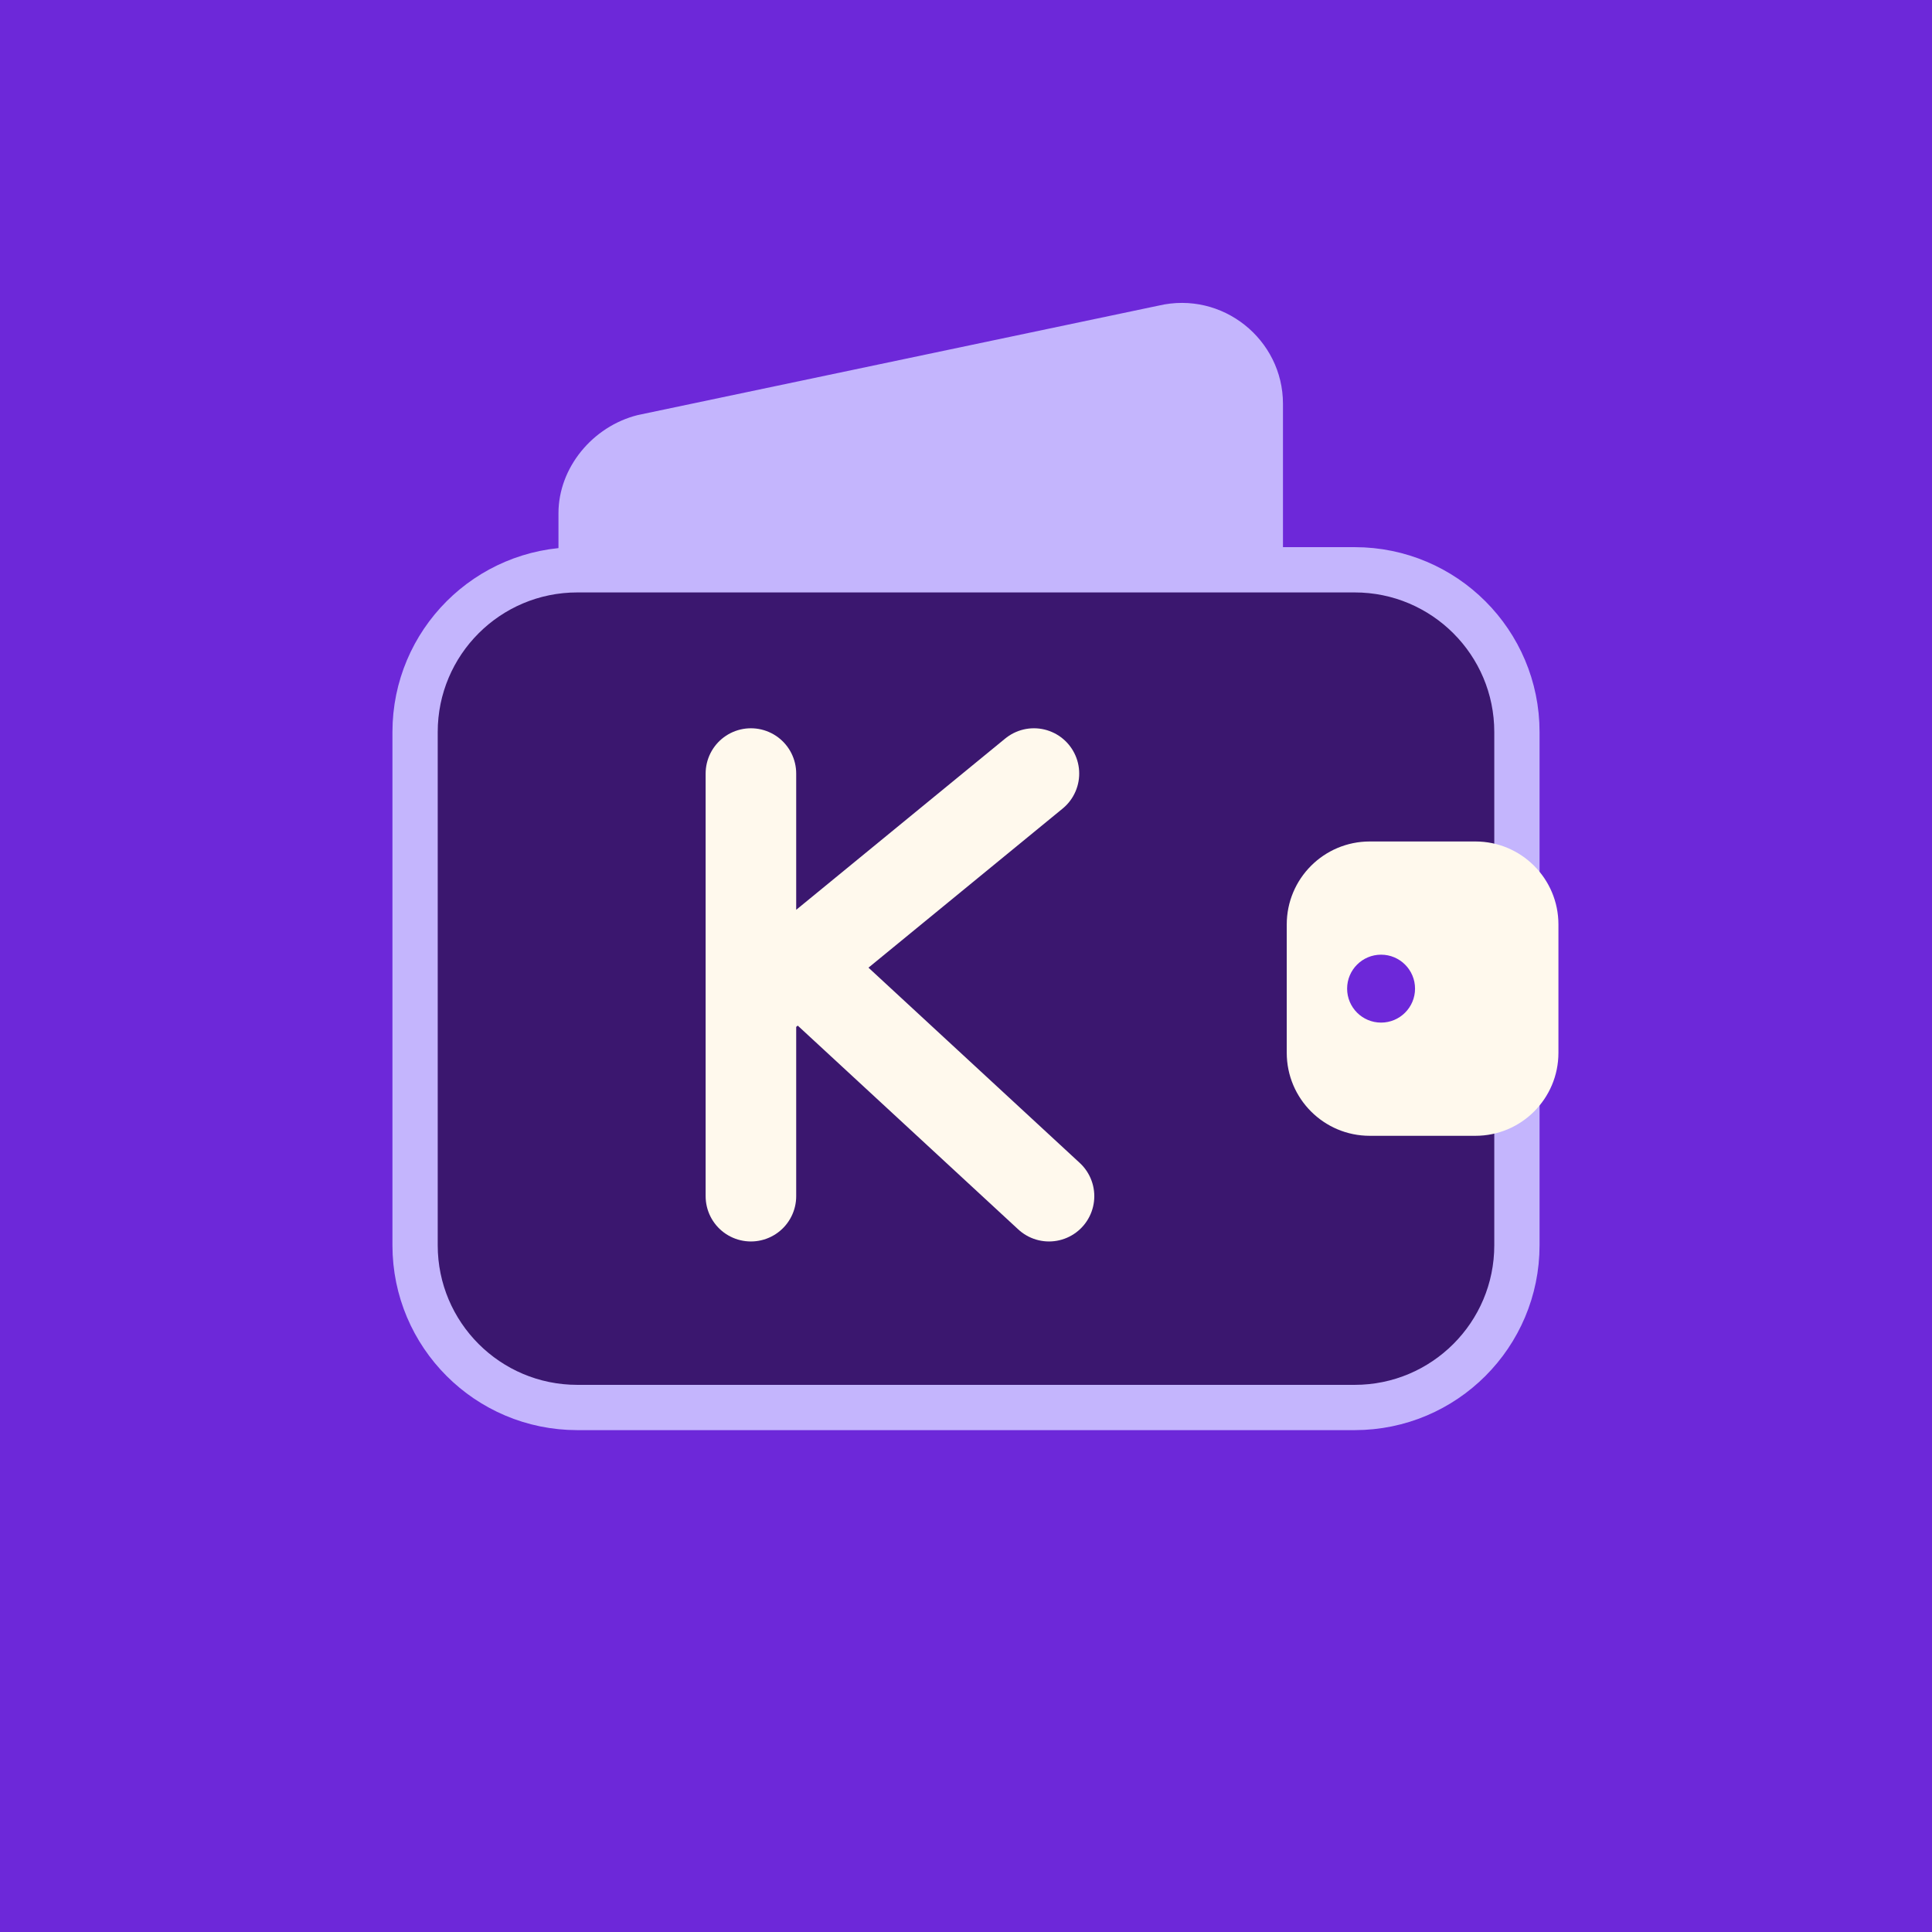
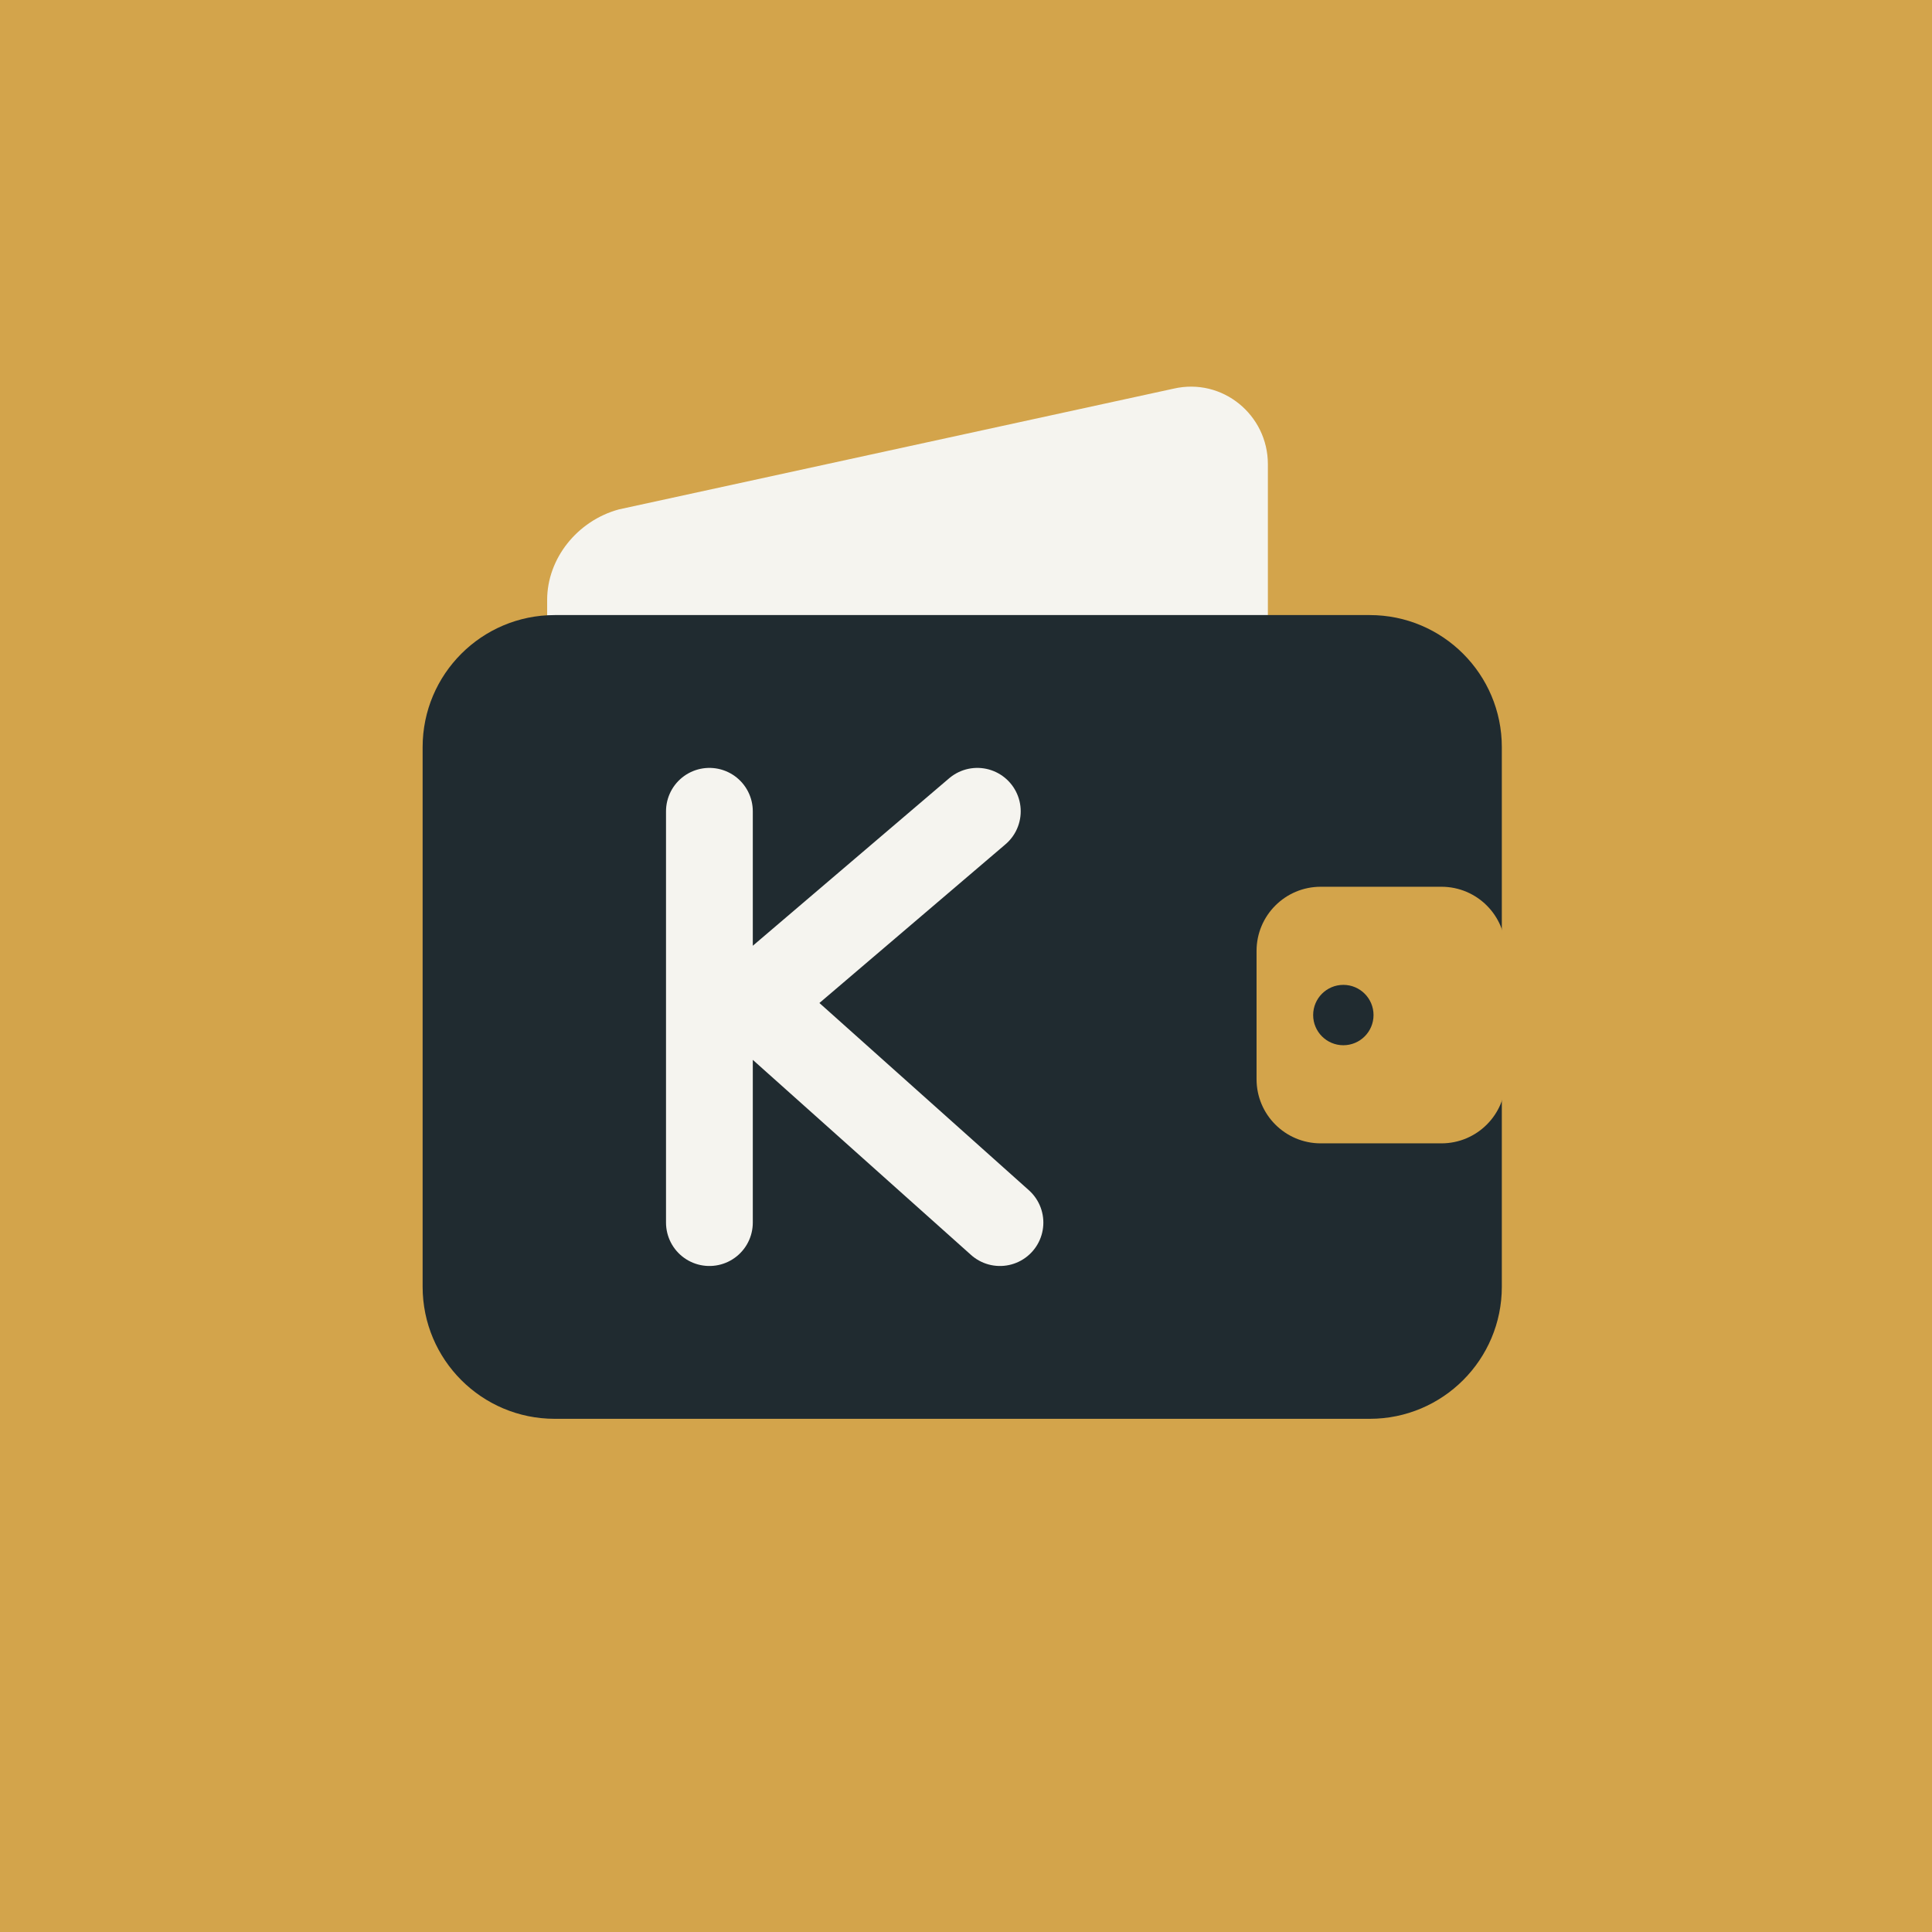
<svg xmlns="http://www.w3.org/2000/svg" width="512" height="512" viewBox="0 0 512 512" role="img" aria-labelledby="title description">
-   <rect width="512" height="512" fill="#6d28d9" />
-   <path d="M148 157v-21c0-12 9-23 21-26l138-29c17-4 33 9 33 26v50Z" fill="#c4b5fd" />
-   <rect x="110" y="151" width="292" height="222" rx="43" fill="#3b176f" stroke="#c4b5fd" stroke-width="12" />
-   <path d="M199 205v112m3-53 72-59m-62 51 66 61" fill="none" stroke="#fff9ed" stroke-width="24" stroke-linecap="round" stroke-linejoin="round" />
-   <rect x="341" y="223" width="72" height="78" rx="22" fill="#fff9ed" />
-   <circle cx="366" cy="262" r="9" fill="#6d28d9" />
+   <rect width="512" height="512" fill="#d3a44b" />
+   <path d="M145 179v-20c0-11 8-21 19-24l147-32c13-3 25 7 25 20v56Z" fill="#f5f4ef" />
+   <rect x="112" y="163" width="286" height="213" rx="35" fill="#202b30" />
+   <path d="M188 215v109m3-51 68-58m-60 50 66 59" fill="none" stroke="#f5f4ef" stroke-width="23" stroke-linecap="round" stroke-linejoin="round" />
+   <rect x="333" y="235" width="66" height="68" rx="17" fill="#d3a44b" />
+   <circle cx="356" cy="269" r="8" fill="#202b30" />
</svg>
